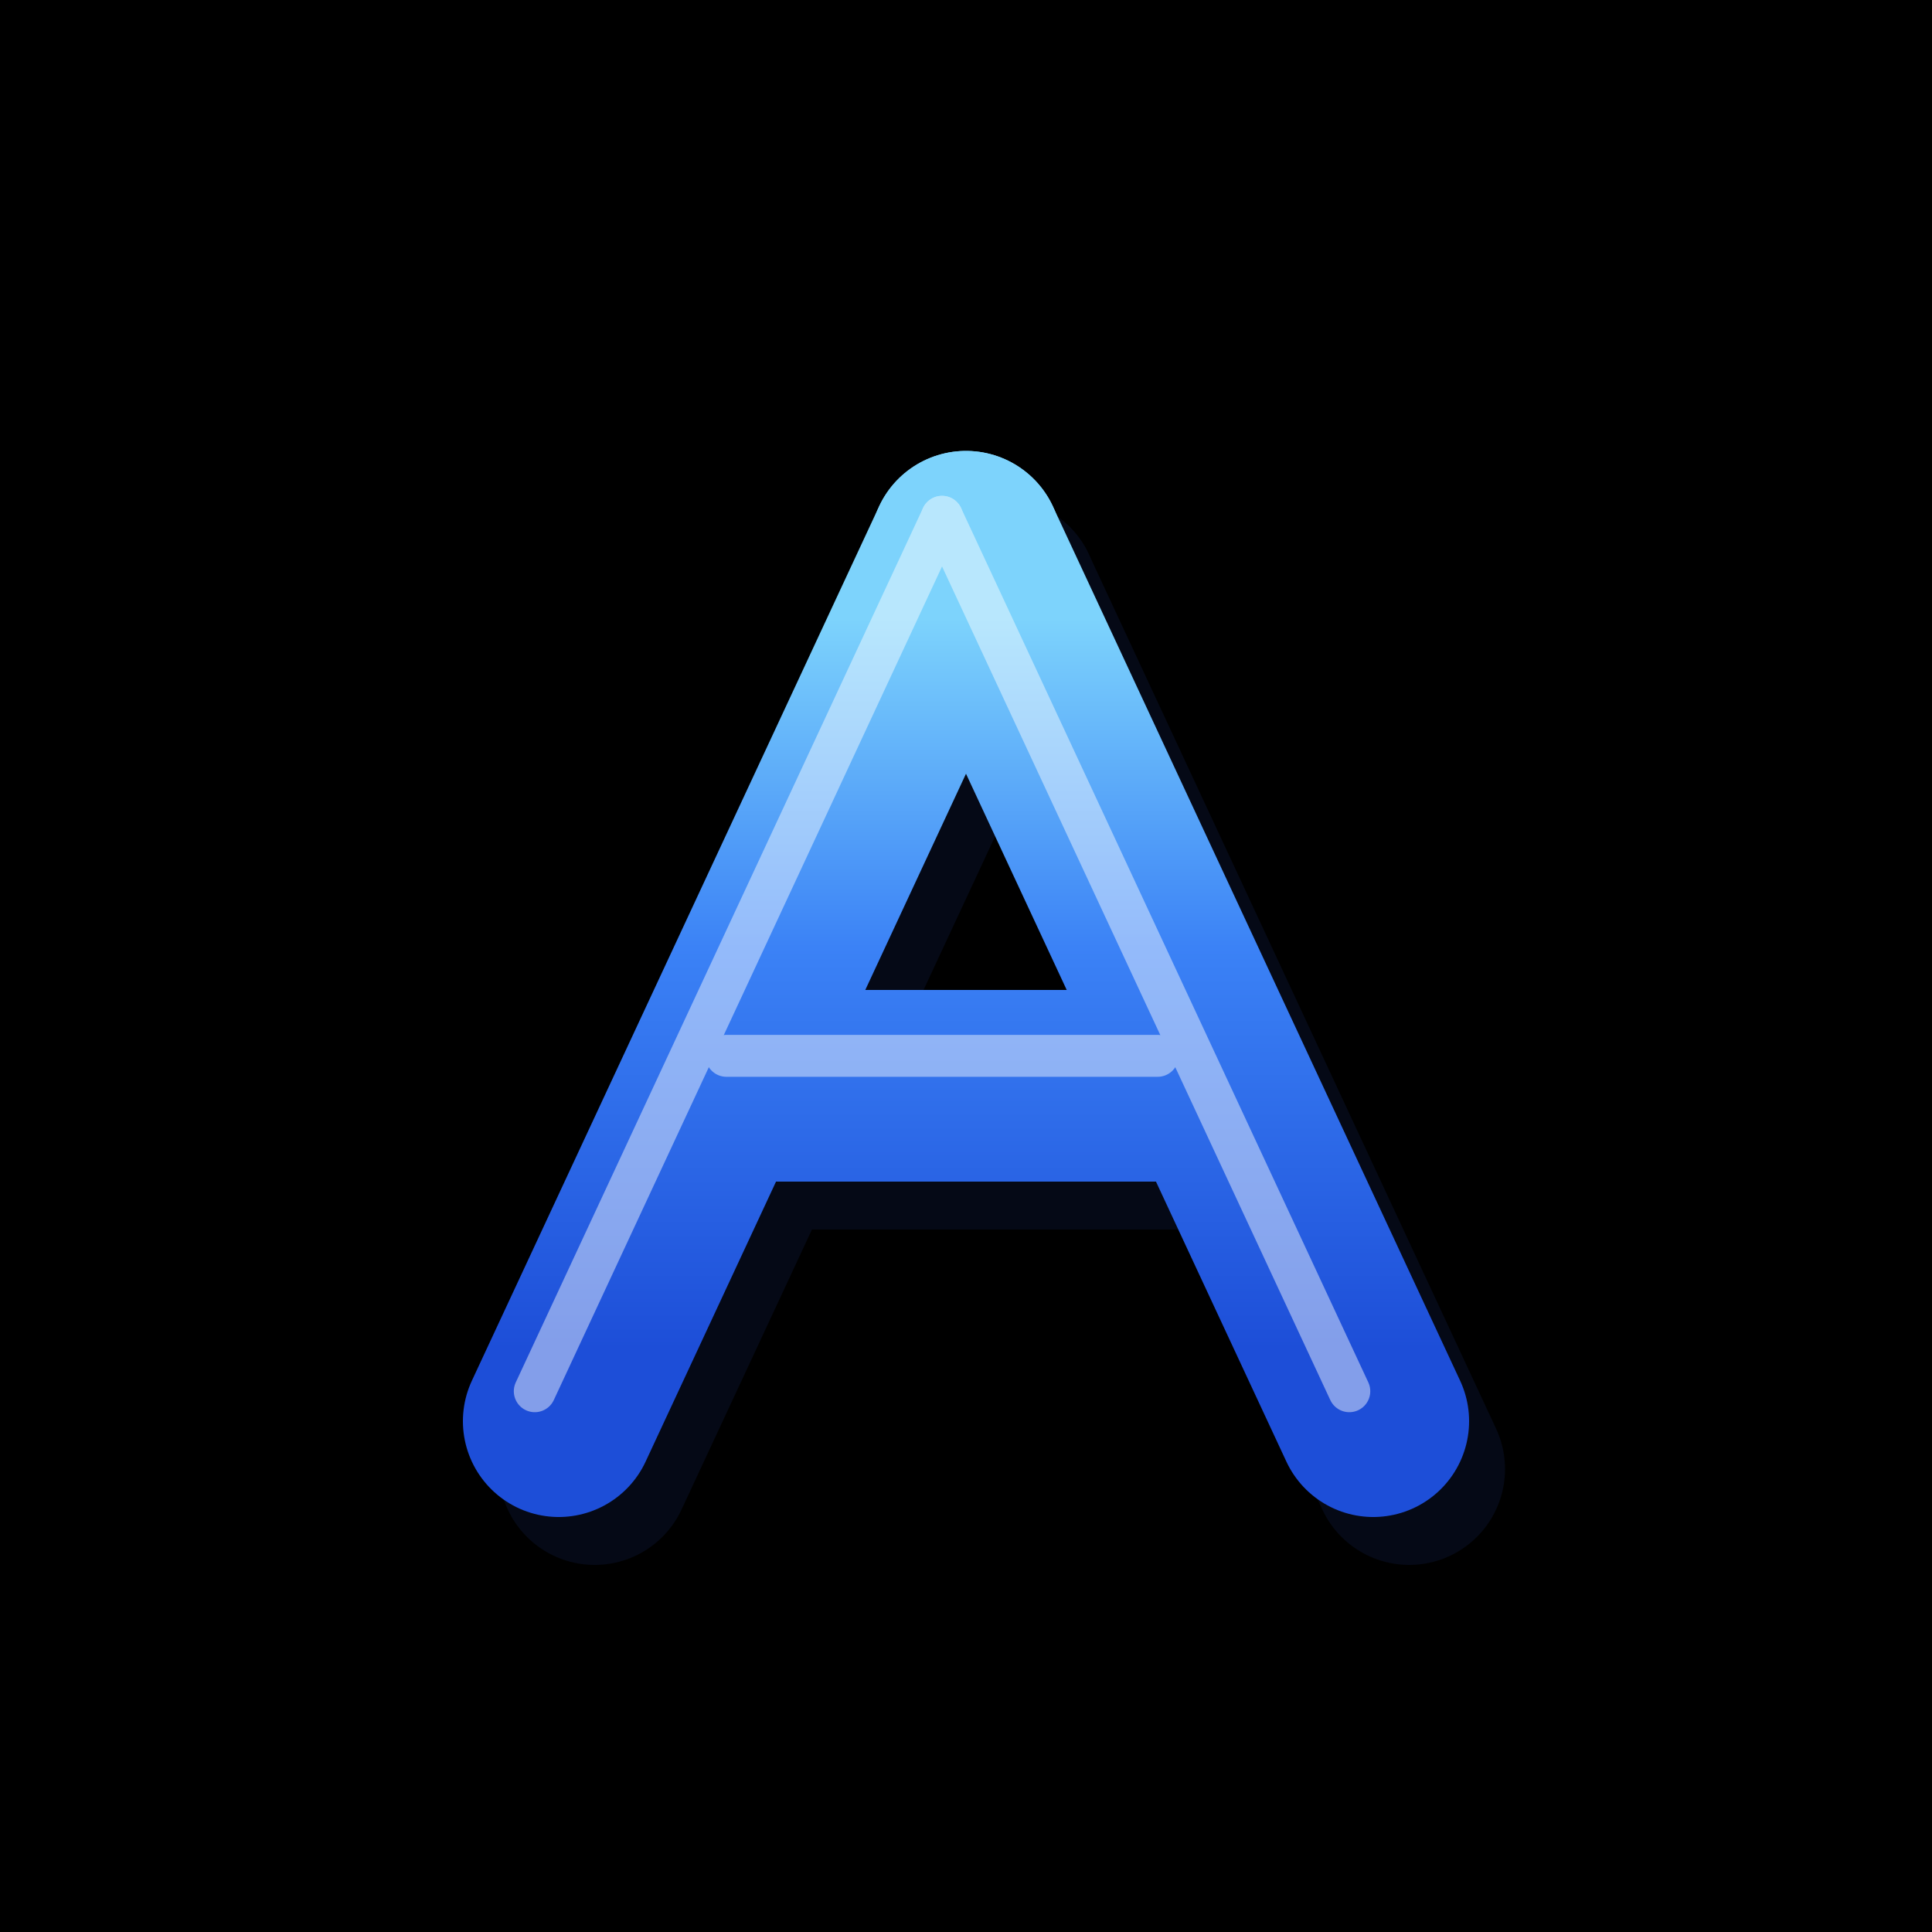
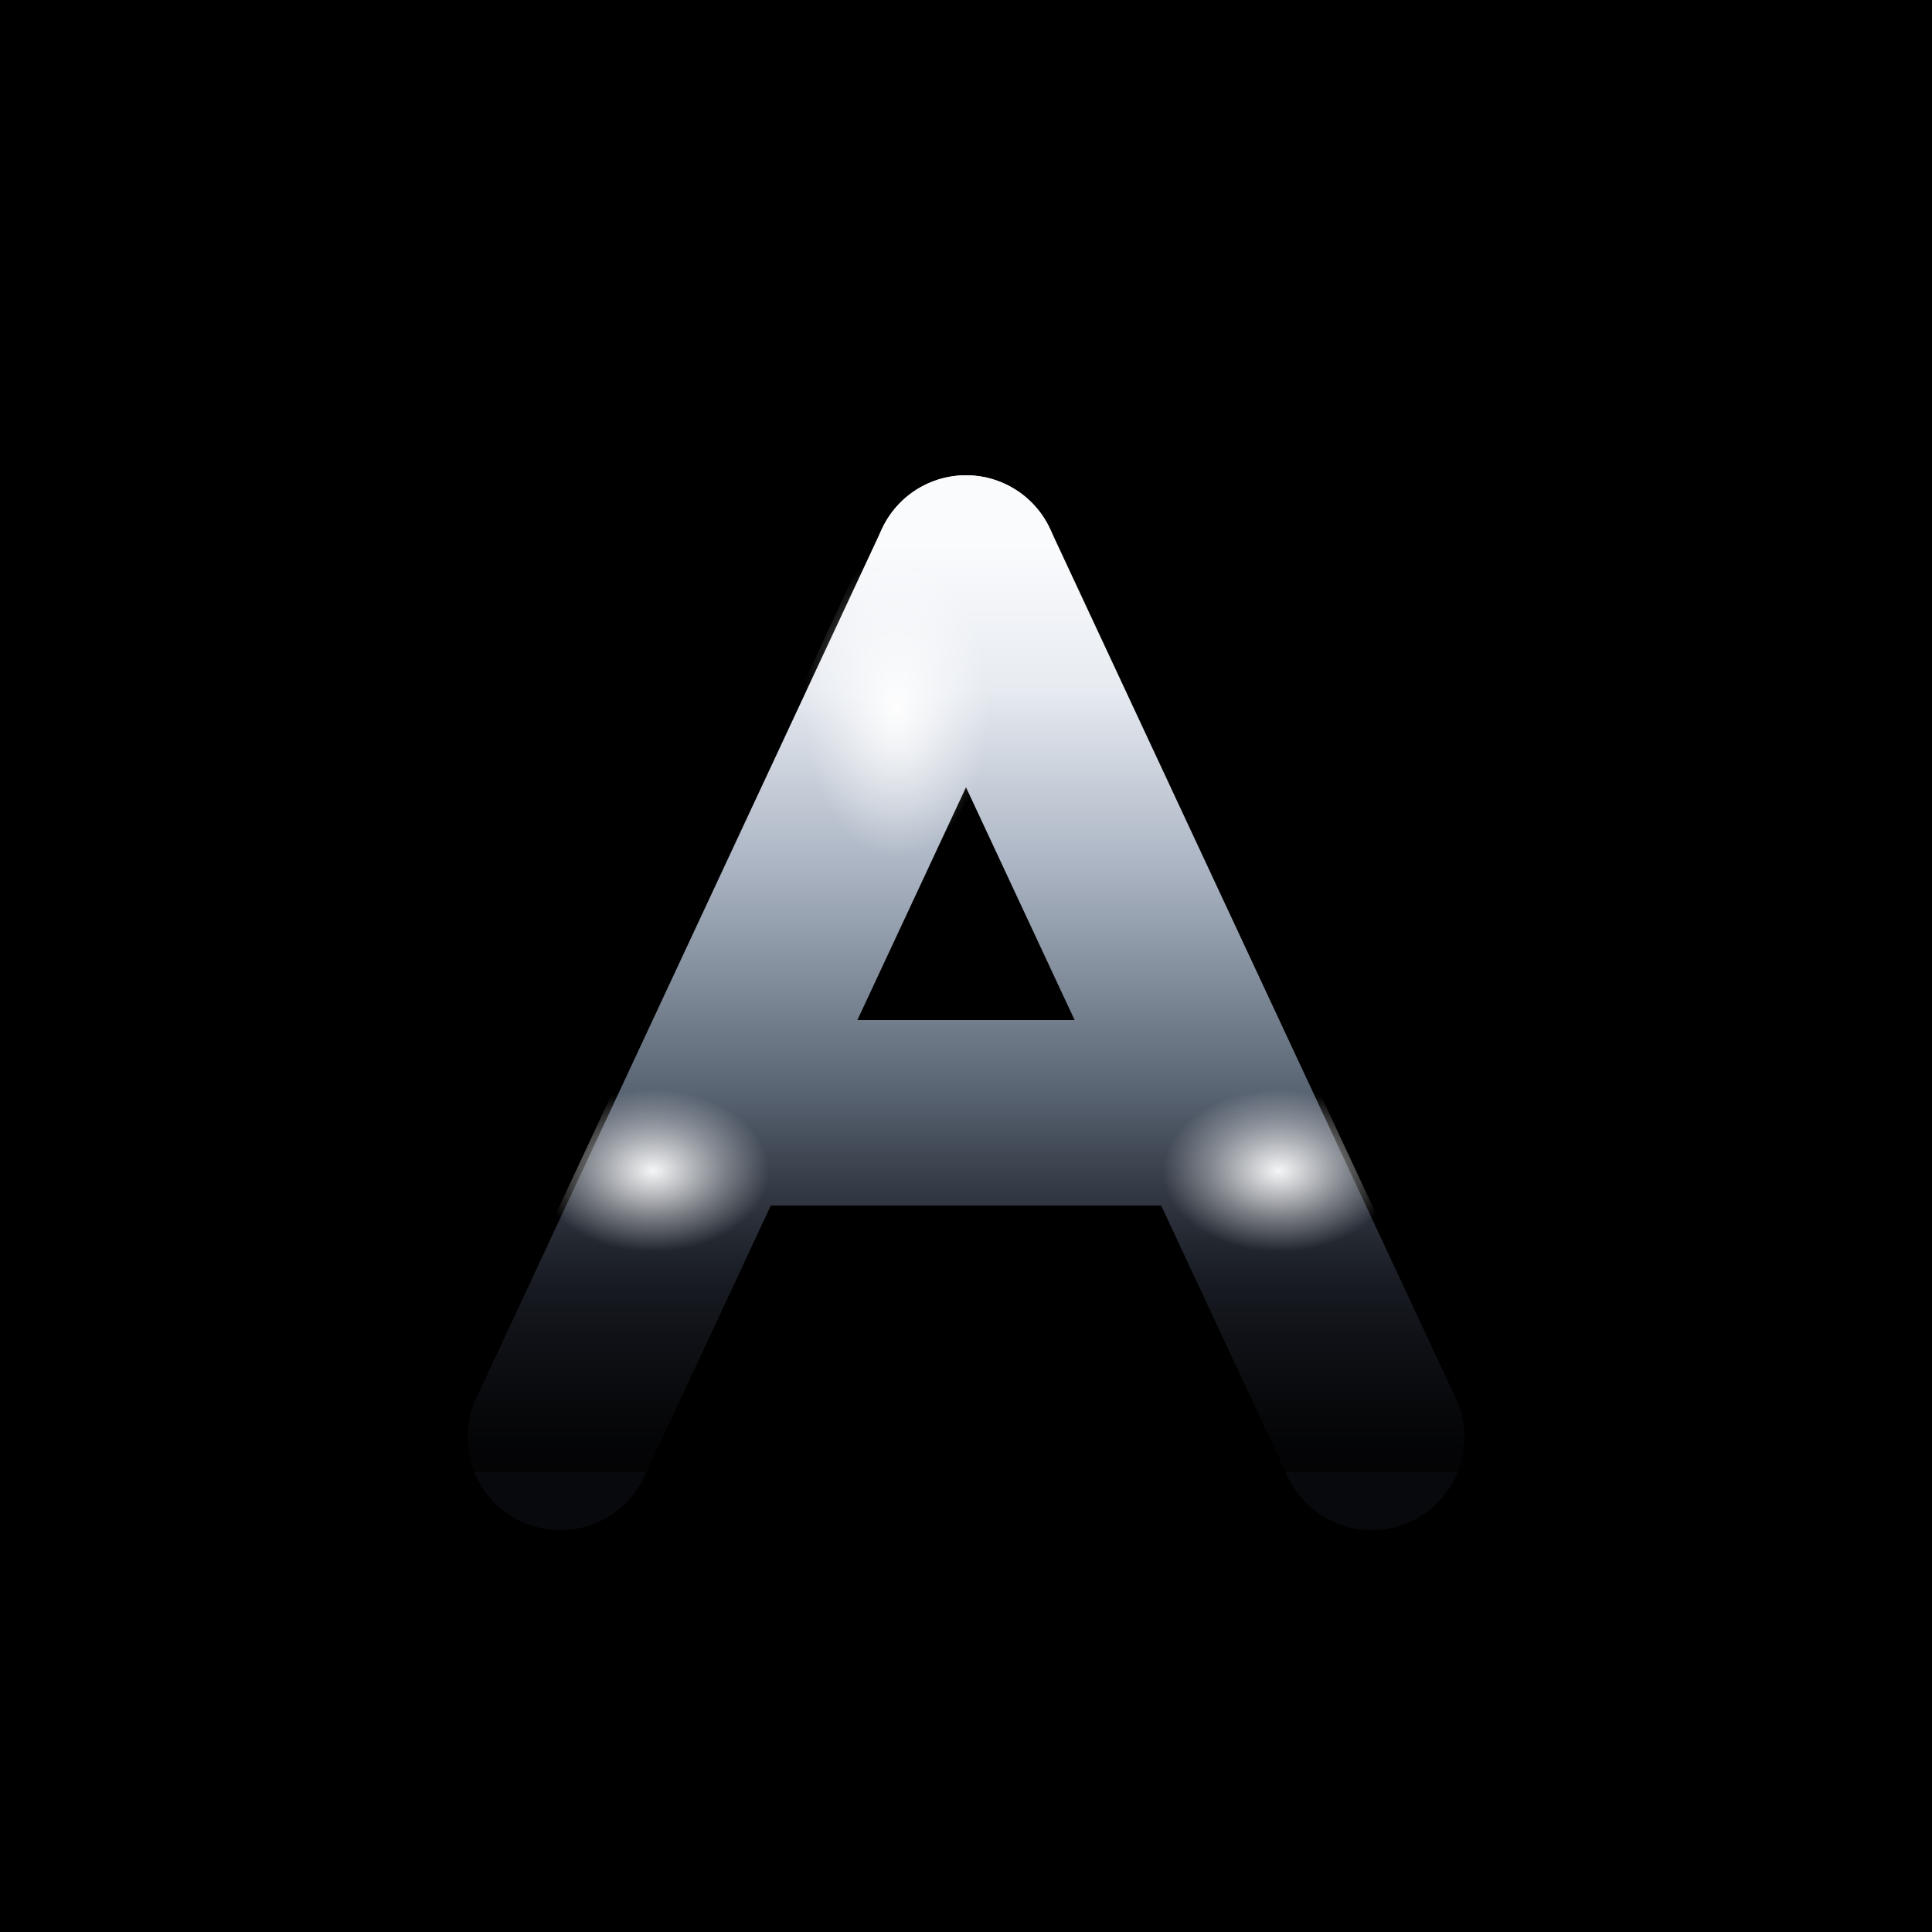
<svg xmlns="http://www.w3.org/2000/svg" width="200" height="200" viewBox="0 0 200 200">
  <defs>
-     <linearGradient id="aFront" x1="100" y1="42" x2="100" y2="164" gradientUnits="userSpaceOnUse">
-       <stop offset="0" stop-color="#7dd3fc" />
-       <stop offset="0.45" stop-color="#3b82f6" />
-       <stop offset="1" stop-color="#1d4ed8" />
+     <linearGradient id="chrome" x1="100" y1="24" x2="100" y2="180" gradientUnits="userSpaceOnUse">
+       <stop offset="0" stop-color="#fafbfd" />
+       <stop offset="0.16" stop-color="#e7ebf1" />
+       <stop offset="0.36" stop-color="#a9b3c2" />
+       <stop offset="0.6" stop-color="#5b6675" />
+       <stop offset="0.82" stop-color="#20242e" />
+       <stop offset="1" stop-color="#08090c" />
    </linearGradient>
+     <radialGradient id="specular" cx="0.5" cy="0.5" r="0.5">
+       <stop offset="0" stop-color="#ffffff" stop-opacity="0.95" />
+       <stop offset="0.6" stop-color="#ffffff" stop-opacity="0.35" />
+       <stop offset="1" stop-color="#ffffff" stop-opacity="0" />
+     </radialGradient>
+     <linearGradient id="rimShadow" x1="100" y1="118" x2="100" y2="184" gradientUnits="userSpaceOnUse">
+       <stop offset="0" stop-color="#000000" stop-opacity="0" />
+       <stop offset="1" stop-color="#000000" stop-opacity="0.55" />
+     </linearGradient>
+     <filter id="softBlur" x="-60%" y="-60%" width="220%" height="220%">
+       <feGaussianBlur stdDeviation="5" />
+     </filter>
+     <mask id="letterMask" maskUnits="userSpaceOnUse">
+       <g stroke="#ffffff" stroke-width="34" stroke-linecap="round" stroke-linejoin="round">
+         <path d="M100 28 L30 178" />
+         <path d="M100 28 L170 178" />
+         <path d="M60 122 L140 122" />
+       </g>
+     </mask>
  </defs>
  <rect width="200" height="200" fill="#000000" />
-   <g transform="translate(100,100) scale(0.62) translate(-100,-100)">
-     <g transform="translate(6,8)" stroke="#050a18" stroke-width="32" stroke-linecap="round" stroke-linejoin="round" opacity="0.9">
-       <path d="M100 30 L32 176" />
-       <path d="M100 30 L168 176" />
-       <path d="M64 120 L136 120" />
+   <g transform="translate(100,102) scale(0.6) translate(-100,-100)">
+     <g transform="translate(0,10)" opacity="0.45" filter="url(#softBlur)">
+       <g stroke="#000000" stroke-width="30" stroke-linecap="round" stroke-linejoin="round">
+         <path d="M100 28 L30 178" />
+         <path d="M100 28 L170 178" />
+         <path d="M60 122 L140 122" />
+       </g>
    </g>
-     <g stroke="url(#aFront)" stroke-width="32" stroke-linecap="round" stroke-linejoin="round">
-       <path d="M100 30 L32 176" />
-       <path d="M100 30 L168 176" />
-       <path d="M64 120 L136 120" />
+     <g stroke="url(#chrome)" stroke-width="32" stroke-linecap="round" stroke-linejoin="round">
+       <path d="M100 28 L30 178" />
+       <path d="M100 28 L170 178" />
+       <path d="M60 122 L140 122" />
    </g>
-     <g transform="translate(-4,-5)" stroke="#ffffff" stroke-width="7" stroke-linecap="round" stroke-linejoin="round" opacity="0.45">
-       <path d="M100 30 L32 176" />
-       <path d="M100 30 L168 176" />
-       <path d="M64 120 L136 120" />
+     <g mask="url(#letterMask)">
+       <rect x="0" y="118" width="200" height="66" fill="url(#rimShadow)" />
+     </g>
+     <g mask="url(#letterMask)">
+       <ellipse cx="88" cy="52" rx="16" ry="26" fill="url(#specular)" />
+       <ellipse cx="46" cy="132" rx="20" ry="14" fill="url(#specular)" />
+       <ellipse cx="154" cy="132" rx="20" ry="14" fill="url(#specular)" />
    </g>
  </g>
</svg>
